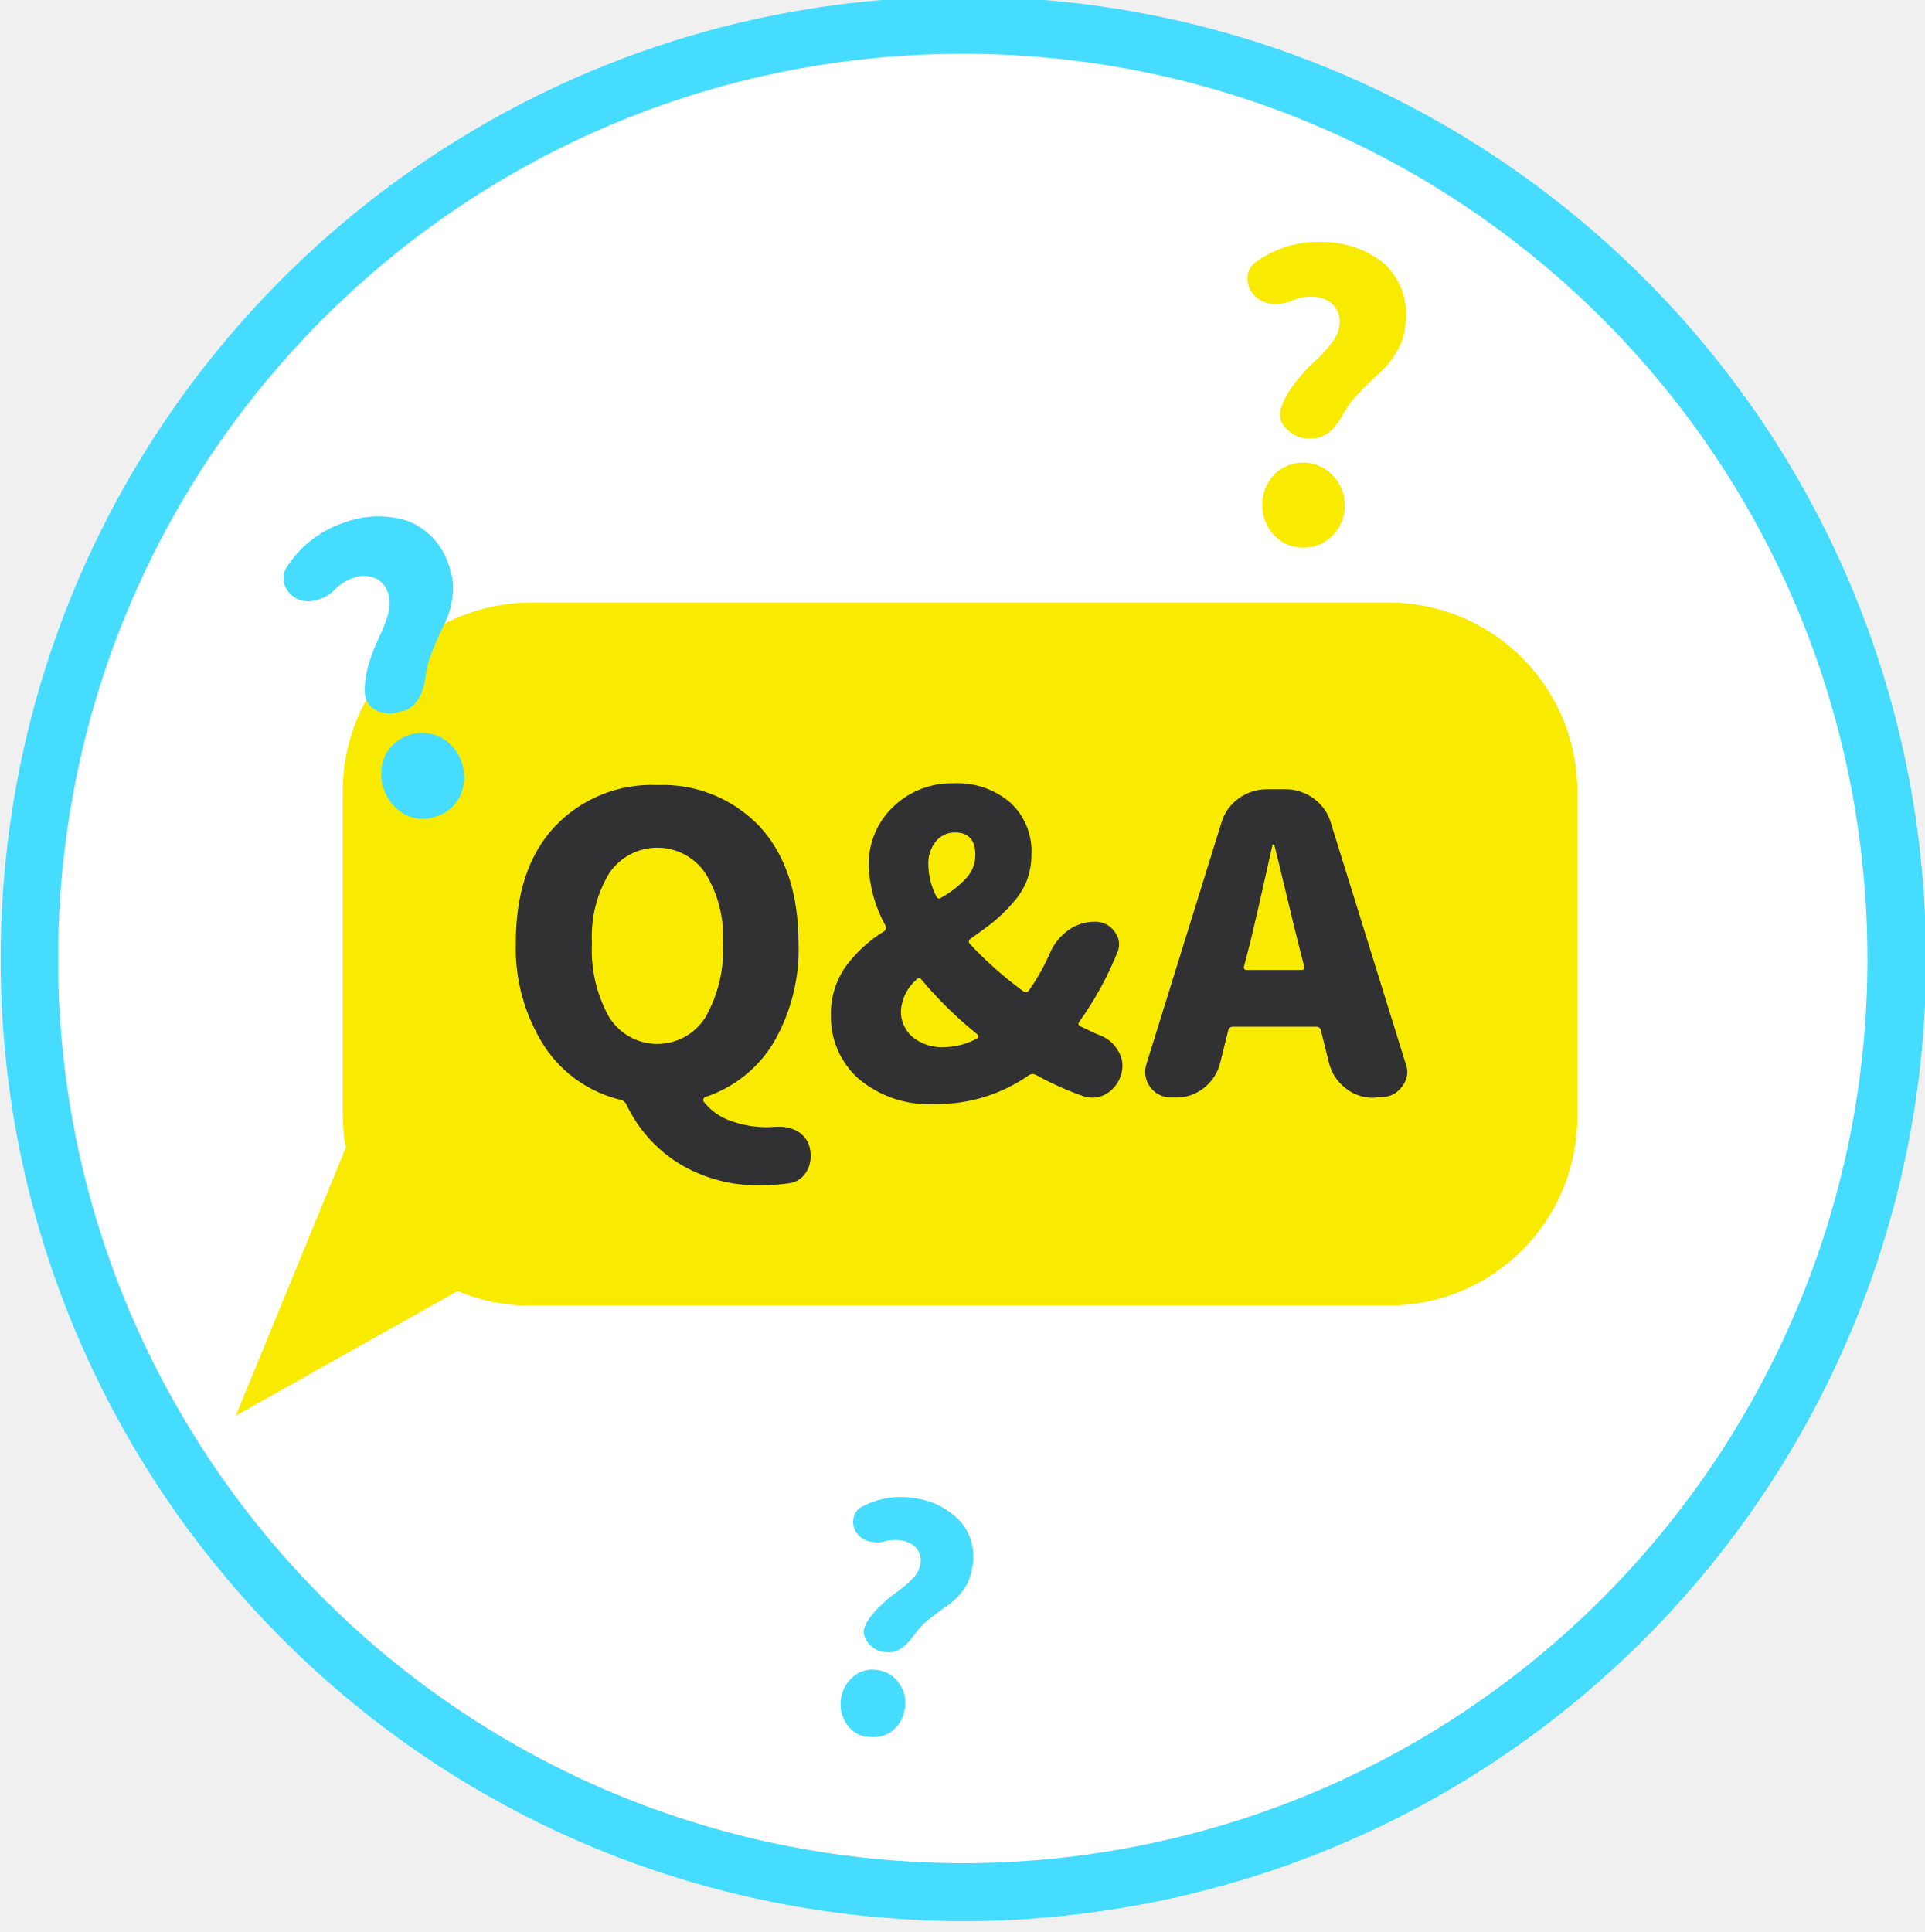
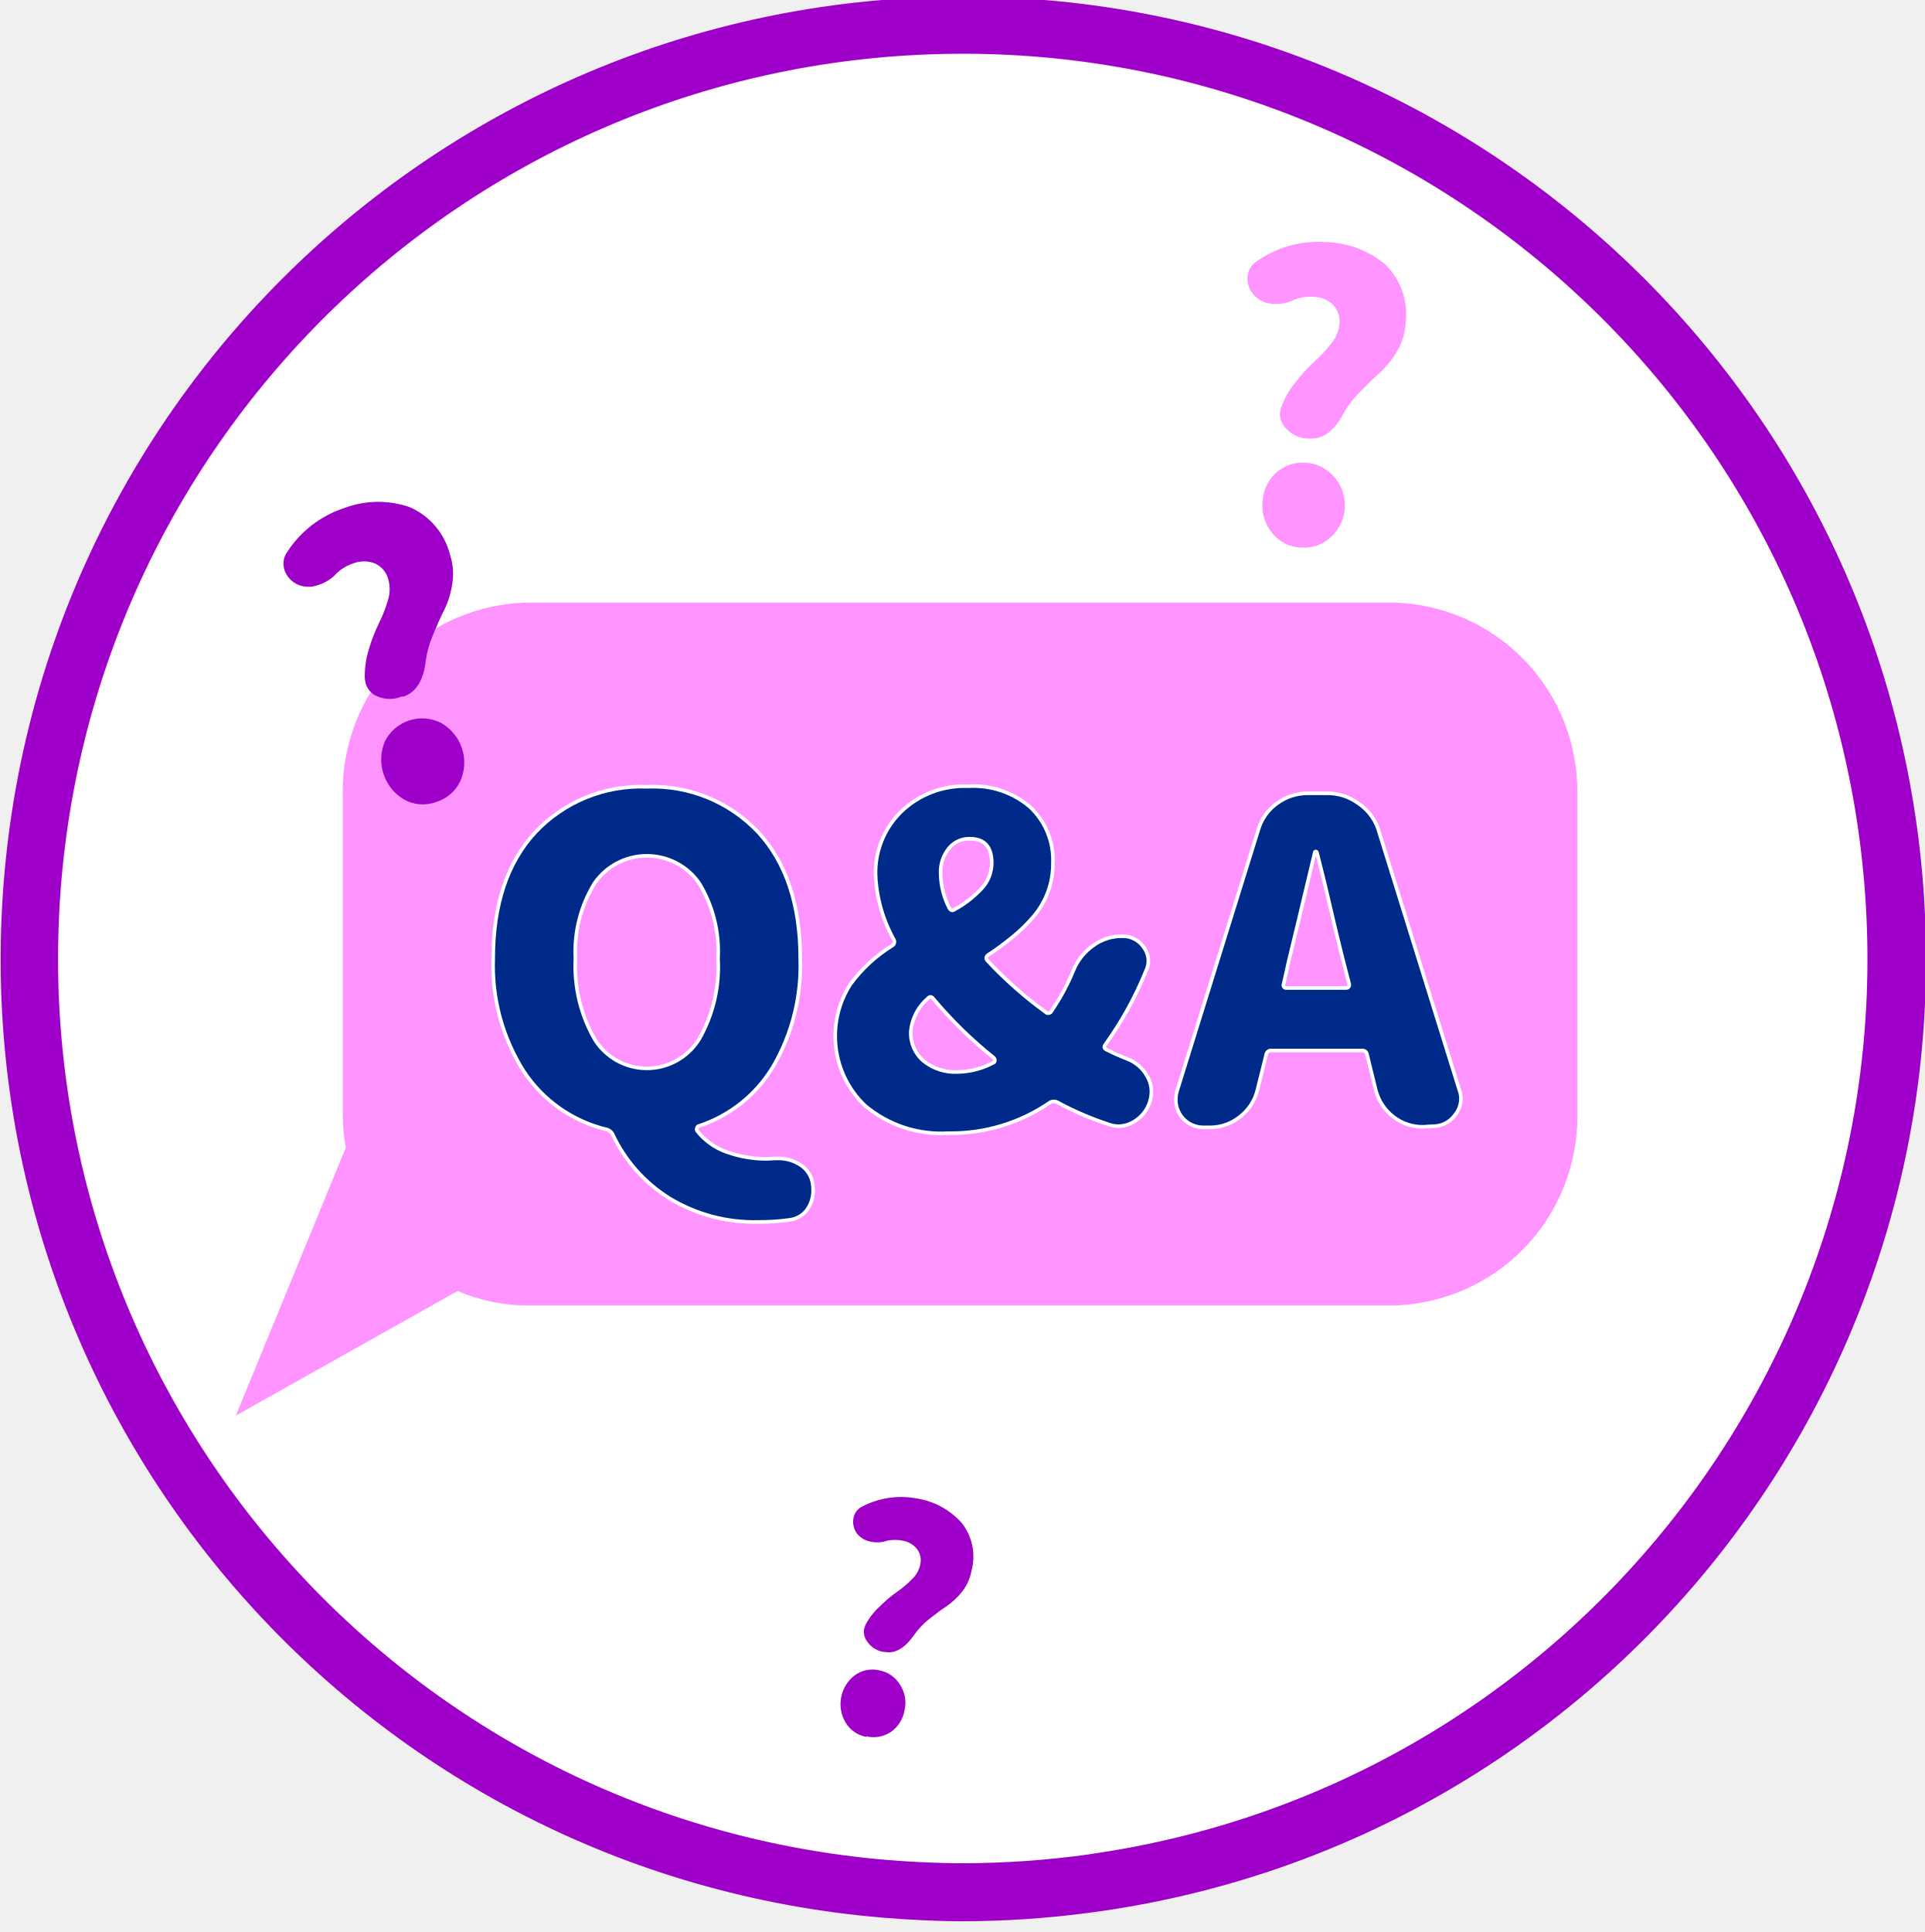
<svg xmlns="http://www.w3.org/2000/svg" id="レイヤー_1" data-name="レイヤー 1" viewBox="0 0 132.68 133.19">
  <defs>
-     <style>.cls-1{fill:#fff;}.cls-2{fill:#f9eb00;}.cls-3{fill:#46dcff;}.cls-4{fill:#313133;}</style>
+     <style>.cls-1{fill:#fff;}.cls-2{fill:#ff93ff;}.cls-3{fill:#9f00c9;}.cls-4{fill:#002a8a;}.cls-5{fill:none;stroke:#fff;stroke-width:0.25px;}</style>
  </defs>
  <path class="cls-1" d="M66.44,3.77a62.34,62.34,0,0,0-6,124.39c2,.19,4,.29,6,.29a62.43,62.43,0,0,0,62.34-62.34A62.41,62.41,0,0,0,66.44,3.77Z" />
  <path class="cls-2" d="M95.94,41.54l-59.49,0a13,13,0,0,0-12.82,13.2V76.77a12.92,12.92,0,0,0,.21,2.35L16.26,97.59,31.55,89a12.4,12.4,0,0,0,4.87,1l59.5,0a13,13,0,0,0,12.82-13.2V54.76A13,13,0,0,0,95.94,41.54Z" />
  <path class="cls-3" d="M66.44-.23a66.33,66.33,0,0,0-5.7,132.42c2,.17,3.92.26,5.7.26a67.56,67.56,0,0,0,8.61-.58A66.33,66.33,0,0,0,66.44-.23Zm8.69,128.06a63,63,0,0,1-8.69.62c-1.93,0-3.93-.1-6-.29a62.37,62.37,0,1,1,14.65-.33Z" />
-   <path class="cls-4" d="M53.49,77.68h.2A2.48,2.48,0,0,1,55,78a1.8,1.8,0,0,1,.83,1.14,2.67,2.67,0,0,1,.06.56,2.06,2.06,0,0,1-.25,1,1.64,1.64,0,0,1-1.2.87,14,14,0,0,1-2,.14,10.39,10.39,0,0,1-5.65-1.51,9.62,9.62,0,0,1-3.61-4.07.57.57,0,0,0-.39-.31,8.7,8.7,0,0,1-5.24-3.66A12.53,12.53,0,0,1,35.56,65q0-5.13,2.67-8a9.17,9.17,0,0,1,7.08-2.88A9.2,9.2,0,0,1,52.39,57q2.65,2.9,2.66,8a12.81,12.81,0,0,1-1.71,6.86,8.66,8.66,0,0,1-4.7,3.76.19.19,0,0,0-.14.13.2.2,0,0,0,0,.18,4.06,4.06,0,0,0,1.89,1.35,7.41,7.41,0,0,0,2.54.43ZM40.81,65A9.45,9.45,0,0,0,42,70.13a3.91,3.91,0,0,0,6.63,0A9.36,9.36,0,0,0,49.84,65a8.33,8.33,0,0,0-1.21-4.8,4,4,0,0,0-6.63,0A8.41,8.41,0,0,0,40.81,65Z" />
-   <path class="cls-4" d="M75.85,71.38a2.4,2.4,0,0,1,1.25,1.09,1.87,1.87,0,0,1,.28,1,2,2,0,0,1-.08.58,2.27,2.27,0,0,1-1,1.34,1.87,1.87,0,0,1-1,.28,2.15,2.15,0,0,1-.64-.11,21,21,0,0,1-3.23-1.45.48.48,0,0,0-.48,0,11,11,0,0,1-6.47,2,7.51,7.51,0,0,1-5.31-1.76A5.72,5.72,0,0,1,57.28,70a5.65,5.65,0,0,1,1-3.34,9.38,9.38,0,0,1,2.67-2.46.3.3,0,0,0,.08-.42,9.07,9.07,0,0,1-1.14-4.09,5.45,5.45,0,0,1,1.61-4A5.81,5.81,0,0,1,65.76,54a5.57,5.57,0,0,1,3.89,1.33,4.56,4.56,0,0,1,1.46,3.55,5.25,5.25,0,0,1-.32,1.83,5.15,5.15,0,0,1-1,1.57,11,11,0,0,1-1.3,1.27c-.44.36-1,.75-1.57,1.16q-.22.16-.06.36a26.06,26.06,0,0,0,3.68,3.26.25.25,0,0,0,.39-.05,14.24,14.24,0,0,0,1.45-2.57,3.73,3.73,0,0,1,1.25-1.57,3.11,3.11,0,0,1,1.84-.6,1.6,1.6,0,0,1,1.37.69,1.38,1.38,0,0,1,.17,1.48,22.88,22.88,0,0,1-2.59,4.71c-.12.15-.09.26.08.34C75,71,75.44,71.22,75.85,71.38ZM62.11,69.65a2.31,2.31,0,0,0,.8,1.84,3.21,3.21,0,0,0,2.18.7,4.88,4.88,0,0,0,2.23-.58.14.14,0,0,0,.11-.14.22.22,0,0,0-.06-.17,27.82,27.82,0,0,1-3.84-3.76.21.21,0,0,0-.36,0A3.12,3.12,0,0,0,62.11,69.65Zm1.89-10a5,5,0,0,0,.53,2.11q.14.29.36.12a7,7,0,0,0,1.75-1.37,2.35,2.35,0,0,0,.6-1.59c0-1-.47-1.53-1.4-1.53a1.67,1.67,0,0,0-1.31.6A2.43,2.43,0,0,0,64,59.65Z" />
-   <path class="cls-4" d="M94.67,75.68A3,3,0,0,1,92.74,75a3.14,3.14,0,0,1-1.11-1.69l-.56-2.25a.31.31,0,0,0-.33-.28H85a.31.31,0,0,0-.33.28l-.56,2.25A3.14,3.14,0,0,1,83,75a3,3,0,0,1-1.93.66h-.33a1.77,1.77,0,0,1-1.79-1.76,1.82,1.82,0,0,1,.09-.56l5.16-16.61a3.14,3.14,0,0,1,1.18-1.68,3.31,3.31,0,0,1,2-.64h1.25a3.27,3.27,0,0,1,1.94.64,3.14,3.14,0,0,1,1.18,1.68l5.16,16.61a1.59,1.59,0,0,1,.11.56,1.66,1.66,0,0,1-.36,1,1.71,1.71,0,0,1-1.45.73Zm-8.9-9.09a.24.24,0,0,0,0,.19.2.2,0,0,0,.17.09h3.79a.2.2,0,0,0,.17-.09.24.24,0,0,0,0-.19l-.39-1.54c-.19-.74-.47-1.89-.84-3.44s-.64-2.66-.81-3.33c0,0,0-.06-.08-.06a.05.05,0,0,0-.06.06Q86.67,63,86.17,65.05Z" />
-   <path class="cls-3" d="M29.36,46.49c-.15,1.39-.66,2.23-1.54,2.53l-.13,0A2.15,2.15,0,0,1,26,49a1.38,1.38,0,0,1-.77-.82,1.84,1.84,0,0,1-.08-.42,6.24,6.24,0,0,1,.28-2,11.68,11.68,0,0,1,.71-1.83,10,10,0,0,0,.62-1.6,2.48,2.48,0,0,0,0-1.42,1.64,1.64,0,0,0-.92-1.07,2.06,2.06,0,0,0-1.49,0,3,3,0,0,0-1.15.69,2.82,2.82,0,0,1-1.23.79,1.92,1.92,0,0,1-1.4,0,1.69,1.69,0,0,1-.95-1,1.38,1.38,0,0,1,.19-1.28,7.42,7.42,0,0,1,3.88-3,6.65,6.65,0,0,1,4.52-.09,4.84,4.84,0,0,1,2.81,3.28,4.17,4.17,0,0,1,.16,2,6,6,0,0,1-.56,1.83c-.26.52-.53,1.12-.8,1.79A6.73,6.73,0,0,0,29.36,46.49Zm.7,9.8a2.63,2.63,0,0,1-2.2-.17,3.2,3.2,0,0,1-1.33-4,2.87,2.87,0,0,1,3.88-1.28,3.14,3.14,0,0,1,1.33,4A2.7,2.7,0,0,1,30.06,56.29Z" />
+   <path class="cls-4" d="M53.44,79.86h.21a2.74,2.74,0,0,1,1.39.36A1.9,1.9,0,0,1,56,81.46a3.08,3.08,0,0,1,.06.61,2.34,2.34,0,0,1-.27,1.09,1.75,1.75,0,0,1-1.3.93,15,15,0,0,1-2.21.15,11.25,11.25,0,0,1-6.13-1.63,10.42,10.42,0,0,1-3.92-4.42.62.62,0,0,0-.43-.33,9.5,9.5,0,0,1-5.69-4A13.61,13.61,0,0,1,34,66.08q0-5.56,2.9-8.7a10,10,0,0,1,7.69-3.14,10,10,0,0,1,7.69,3.14c1.92,2.09,2.89,5,2.89,8.7a13.8,13.8,0,0,1-1.87,7.45,9.39,9.39,0,0,1-5.1,4.09.18.18,0,0,0-.15.13.24.24,0,0,0,0,.2,4.48,4.48,0,0,0,2.06,1.47,8.16,8.16,0,0,0,2.76.47ZM39.67,66.08A10.13,10.13,0,0,0,41,71.65a4.23,4.23,0,0,0,7.19,0,10,10,0,0,0,1.31-5.57,9,9,0,0,0-1.31-5.21,4.39,4.39,0,0,0-7.19,0A9,9,0,0,0,39.67,66.08Z" />
+   <path class="cls-4" d="M77.72,73a2.64,2.64,0,0,1,1.36,1.18,2.11,2.11,0,0,1,.3,1.06,2.44,2.44,0,0,1-1.21,2.09,2.07,2.07,0,0,1-1.06.31,2,2,0,0,1-.69-.13A21.25,21.25,0,0,1,72.91,76a.53.53,0,0,0-.52,0,12,12,0,0,1-7,2.12,8.15,8.15,0,0,1-5.77-1.91,6.63,6.63,0,0,1-1-8.35,10.26,10.26,0,0,1,2.89-2.67.31.31,0,0,0,.09-.45,10,10,0,0,1-1.24-4.45,5.88,5.88,0,0,1,1.76-4.33,6.3,6.3,0,0,1,4.66-1.76A6,6,0,0,1,71,55.62a5,5,0,0,1,1.59,3.86,5.57,5.57,0,0,1-.34,2,5.64,5.64,0,0,1-1,1.71,11.39,11.39,0,0,1-1.41,1.38,19.11,19.11,0,0,1-1.71,1.26q-.24.18-.06.39a27.73,27.73,0,0,0,4,3.54.25.25,0,0,0,.42-.06A15.31,15.31,0,0,0,74,66.9a3.89,3.89,0,0,1,1.36-1.71,3.3,3.3,0,0,1,2-.65,1.73,1.73,0,0,1,1.48.75,1.6,1.6,0,0,1,.33.94,1.63,1.63,0,0,1-.15.67A24.57,24.57,0,0,1,76.21,72c-.13.17-.09.29.09.37C76.8,72.62,77.28,72.83,77.72,73ZM62.79,71.14a2.51,2.51,0,0,0,.88,2,3.47,3.47,0,0,0,2.36.76,5.36,5.36,0,0,0,2.43-.63.15.15,0,0,0,.12-.16.24.24,0,0,0-.06-.18,29.29,29.29,0,0,1-4.18-4.08q-.18-.25-.39,0A3.39,3.39,0,0,0,62.79,71.14Zm2.06-10.87a5.32,5.32,0,0,0,.58,2.3q.15.3.39.12a7.31,7.31,0,0,0,1.89-1.48,2.57,2.57,0,0,0,.66-1.73c0-1.11-.51-1.66-1.52-1.66a1.8,1.8,0,0,0-1.42.65A2.58,2.58,0,0,0,64.85,60.27Z" />
+   <path class="cls-4" d="M98.15,77.68A3.25,3.25,0,0,1,96.07,77a3.39,3.39,0,0,1-1.22-1.83l-.6-2.45a.33.33,0,0,0-.36-.3H87.65a.33.33,0,0,0-.36.3l-.61,2.45A3.32,3.32,0,0,1,85.47,77a3.27,3.27,0,0,1-2.09.72H83a1.9,1.9,0,0,1-1.94-1.91,2.2,2.2,0,0,1,.09-.61l5.6-18a3.38,3.38,0,0,1,1.29-1.82,3.54,3.54,0,0,1,2.13-.69h1.36a3.53,3.53,0,0,1,2.11.69A3.49,3.49,0,0,1,95,57.12l5.6,18a1.7,1.7,0,0,1,.12.61,1.77,1.77,0,0,1-.4,1.12,1.84,1.84,0,0,1-1.57.79ZM88.5,67.81a.25.25,0,0,0,0,.21.2.2,0,0,0,.18.09h4.12A.2.2,0,0,0,93,68a.25.25,0,0,0,0-.21l-.43-1.67c-.2-.81-.5-2-.9-3.74s-.7-2.89-.88-3.61a.09.09,0,0,0-.09-.07s-.06,0-.06.07q-1.22,5.15-1.76,7.35Z" />
+   <path class="cls-5" d="M53.44,79.86h.21a2.74,2.74,0,0,1,1.39.36A1.9,1.9,0,0,1,56,81.46a3.08,3.08,0,0,1,.06.61,2.34,2.34,0,0,1-.27,1.09,1.75,1.75,0,0,1-1.3.93,15,15,0,0,1-2.21.15,11.25,11.25,0,0,1-6.13-1.63,10.42,10.42,0,0,1-3.92-4.42.62.62,0,0,0-.43-.33,9.5,9.5,0,0,1-5.69-4A13.61,13.61,0,0,1,34,66.08q0-5.56,2.9-8.7a10,10,0,0,1,7.69-3.14,10,10,0,0,1,7.69,3.14c1.92,2.09,2.89,5,2.89,8.7a13.8,13.8,0,0,1-1.87,7.45,9.39,9.39,0,0,1-5.1,4.09.18.18,0,0,0-.15.13.24.24,0,0,0,0,.2,4.48,4.48,0,0,0,2.06,1.47,8.16,8.16,0,0,0,2.76.47ZM39.67,66.08A10.13,10.13,0,0,0,41,71.65a4.23,4.23,0,0,0,7.19,0,10,10,0,0,0,1.31-5.57,9,9,0,0,0-1.31-5.21,4.39,4.39,0,0,0-7.19,0A9,9,0,0,0,39.67,66.08Z" />
+   <path class="cls-5" d="M77.72,73a2.64,2.64,0,0,1,1.36,1.18,2.11,2.11,0,0,1,.3,1.06,2.44,2.44,0,0,1-1.21,2.09,2.07,2.07,0,0,1-1.06.31,2,2,0,0,1-.69-.13A21.25,21.25,0,0,1,72.91,76a.53.53,0,0,0-.52,0,12,12,0,0,1-7,2.12,8.15,8.15,0,0,1-5.77-1.91,6.63,6.63,0,0,1-1-8.35,10.26,10.26,0,0,1,2.89-2.67.31.31,0,0,0,.09-.45,10,10,0,0,1-1.24-4.45,5.88,5.88,0,0,1,1.76-4.33,6.3,6.3,0,0,1,4.66-1.76A6,6,0,0,1,71,55.62a5,5,0,0,1,1.59,3.86,5.57,5.57,0,0,1-.34,2,5.64,5.64,0,0,1-1,1.71,11.39,11.39,0,0,1-1.41,1.38,19.11,19.11,0,0,1-1.71,1.26q-.24.18-.06.39a27.73,27.73,0,0,0,4,3.54.25.25,0,0,0,.42-.06A15.31,15.31,0,0,0,74,66.9a3.89,3.89,0,0,1,1.36-1.71,3.3,3.3,0,0,1,2-.65,1.73,1.73,0,0,1,1.48.75,1.6,1.6,0,0,1,.33.94,1.63,1.63,0,0,1-.15.67A24.57,24.57,0,0,1,76.21,72c-.13.17-.09.29.09.37C76.8,72.62,77.28,72.83,77.72,73ZM62.79,71.14a2.51,2.51,0,0,0,.88,2,3.47,3.47,0,0,0,2.36.76,5.36,5.36,0,0,0,2.43-.63.15.15,0,0,0,.12-.16.24.24,0,0,0-.06-.18,29.29,29.29,0,0,1-4.18-4.08q-.18-.25-.39,0A3.39,3.39,0,0,0,62.79,71.14Zm2.06-10.87a5.32,5.32,0,0,0,.58,2.3q.15.3.39.12a7.31,7.31,0,0,0,1.89-1.48,2.57,2.57,0,0,0,.66-1.73c0-1.11-.51-1.66-1.52-1.66a1.8,1.8,0,0,0-1.42.65A2.58,2.58,0,0,0,64.85,60.27Z" />
+   <path class="cls-5" d="M98.15,77.68A3.25,3.25,0,0,1,96.07,77a3.39,3.39,0,0,1-1.22-1.83l-.6-2.45a.33.33,0,0,0-.36-.3H87.65a.33.33,0,0,0-.36.3l-.61,2.45A3.32,3.32,0,0,1,85.47,77a3.27,3.27,0,0,1-2.09.72H83a1.9,1.9,0,0,1-1.94-1.91,2.2,2.2,0,0,1,.09-.61l5.6-18a3.38,3.38,0,0,1,1.29-1.82,3.54,3.54,0,0,1,2.13-.69h1.36a3.53,3.53,0,0,1,2.11.69A3.49,3.49,0,0,1,95,57.12l5.6,18a1.7,1.7,0,0,1,.12.61,1.77,1.77,0,0,1-.4,1.12,1.84,1.84,0,0,1-1.57.79ZM88.5,67.81a.25.25,0,0,0,0,.21.2.2,0,0,0,.18.09h4.12A.2.2,0,0,0,93,68a.25.25,0,0,0,0-.21l-.43-1.67c-.2-.81-.5-2-.9-3.74s-.7-2.89-.88-3.61a.09.09,0,0,0-.09-.07s-.06,0-.06.07q-1.22,5.15-1.76,7.35Z" />
+   <path class="cls-3" d="M29.36,45.49c-.15,1.39-.66,2.23-1.54,2.53l-.13,0A2.15,2.15,0,0,1,26,48a1.38,1.38,0,0,1-.77-.82,1.84,1.84,0,0,1-.08-.42,6.24,6.24,0,0,1,.28-2,11.68,11.68,0,0,1,.71-1.83,10,10,0,0,0,.62-1.6,2.48,2.48,0,0,0,0-1.42,1.64,1.64,0,0,0-.92-1.07,2.06,2.06,0,0,0-1.49,0,3,3,0,0,0-1.15.69,2.82,2.82,0,0,1-1.23.79,1.92,1.92,0,0,1-1.4,0,1.69,1.69,0,0,1-.95-1,1.38,1.38,0,0,1,.19-1.28,7.42,7.42,0,0,1,3.88-3,6.65,6.65,0,0,1,4.52-.09,4.84,4.84,0,0,1,2.81,3.28,4.17,4.17,0,0,1,.16,2,6,6,0,0,1-.56,1.83c-.26.52-.53,1.12-.8,1.79A6.73,6.73,0,0,0,29.36,45.49Zm.7,9.8a2.63,2.63,0,0,1-2.2-.17,3.2,3.2,0,0,1-1.33-4,2.87,2.87,0,0,1,3.88-1.28,3.14,3.14,0,0,1,1.33,4A2.7,2.7,0,0,1,30.06,55.29Z" />
  <path class="cls-2" d="M92.64,28.47c-.64,1.23-1.42,1.81-2.34,1.76h-.13a2.09,2.09,0,0,1-1.52-.71,1.35,1.35,0,0,1-.41-1,1.49,1.49,0,0,1,.08-.41,5.82,5.82,0,0,1,1-1.76,10,10,0,0,1,1.32-1.44,8.57,8.57,0,0,0,1.15-1.25,2.32,2.32,0,0,0,.55-1.28A1.65,1.65,0,0,0,91.89,21a2,2,0,0,0-1.36-.54,3,3,0,0,0-1.32.21,2.81,2.81,0,0,1-1.42.28,1.88,1.88,0,0,1-1.27-.54A1.67,1.67,0,0,1,86,19.1,1.41,1.41,0,0,1,86.66,18a7.32,7.32,0,0,1,4.66-1.31,6.61,6.61,0,0,1,4.19,1.55,4.81,4.81,0,0,1,1.39,4.05,4.14,4.14,0,0,1-.59,1.92,6,6,0,0,1-1.18,1.48c-.43.38-.89.83-1.39,1.35A6.57,6.57,0,0,0,92.64,28.47Zm-2.93,9.28a2.64,2.64,0,0,1-2-1,2.93,2.93,0,0,1-.67-2.14,2.9,2.9,0,0,1,.91-2,2.83,2.83,0,0,1,4,.23A3,3,0,0,1,92.71,35a2.91,2.91,0,0,1-.93,2A2.72,2.72,0,0,1,89.71,37.75Z" />
  <path class="cls-3" d="M63,112.74c-.64.9-1.31,1.28-2,1.14l-.1,0a1.66,1.66,0,0,1-1.12-.72,1.12,1.12,0,0,1-.21-.85,1.35,1.35,0,0,1,.11-.32,4.63,4.63,0,0,1,1-1.27,8.75,8.75,0,0,1,1.19-1,6.94,6.94,0,0,0,1-.85,1.9,1.9,0,0,0,.57-1,1.28,1.28,0,0,0-.22-1.08,1.6,1.6,0,0,0-1-.58,2.65,2.65,0,0,0-1.05,0,2.09,2.09,0,0,1-1.14.07,1.53,1.53,0,0,1-.94-.55,1.36,1.36,0,0,1-.25-1.08,1.1,1.1,0,0,1,.62-.8,5.8,5.8,0,0,1,3.78-.54A5.2,5.2,0,0,1,66.31,105a3.75,3.75,0,0,1,.66,3.31,3.27,3.27,0,0,1-.66,1.44,5,5,0,0,1-1.08,1c-.38.25-.79.56-1.23.91A5.3,5.3,0,0,0,63,112.74Zm-3.27,7a2.09,2.09,0,0,1-1.44-1,2.49,2.49,0,0,1,.63-3.24,2.06,2.06,0,0,1,1.69-.35,2.09,2.09,0,0,1,1.44,1,2.23,2.23,0,0,1,.31,1.74,2.29,2.29,0,0,1-.93,1.5A2.15,2.15,0,0,1,59.72,119.7Z" />
</svg>
